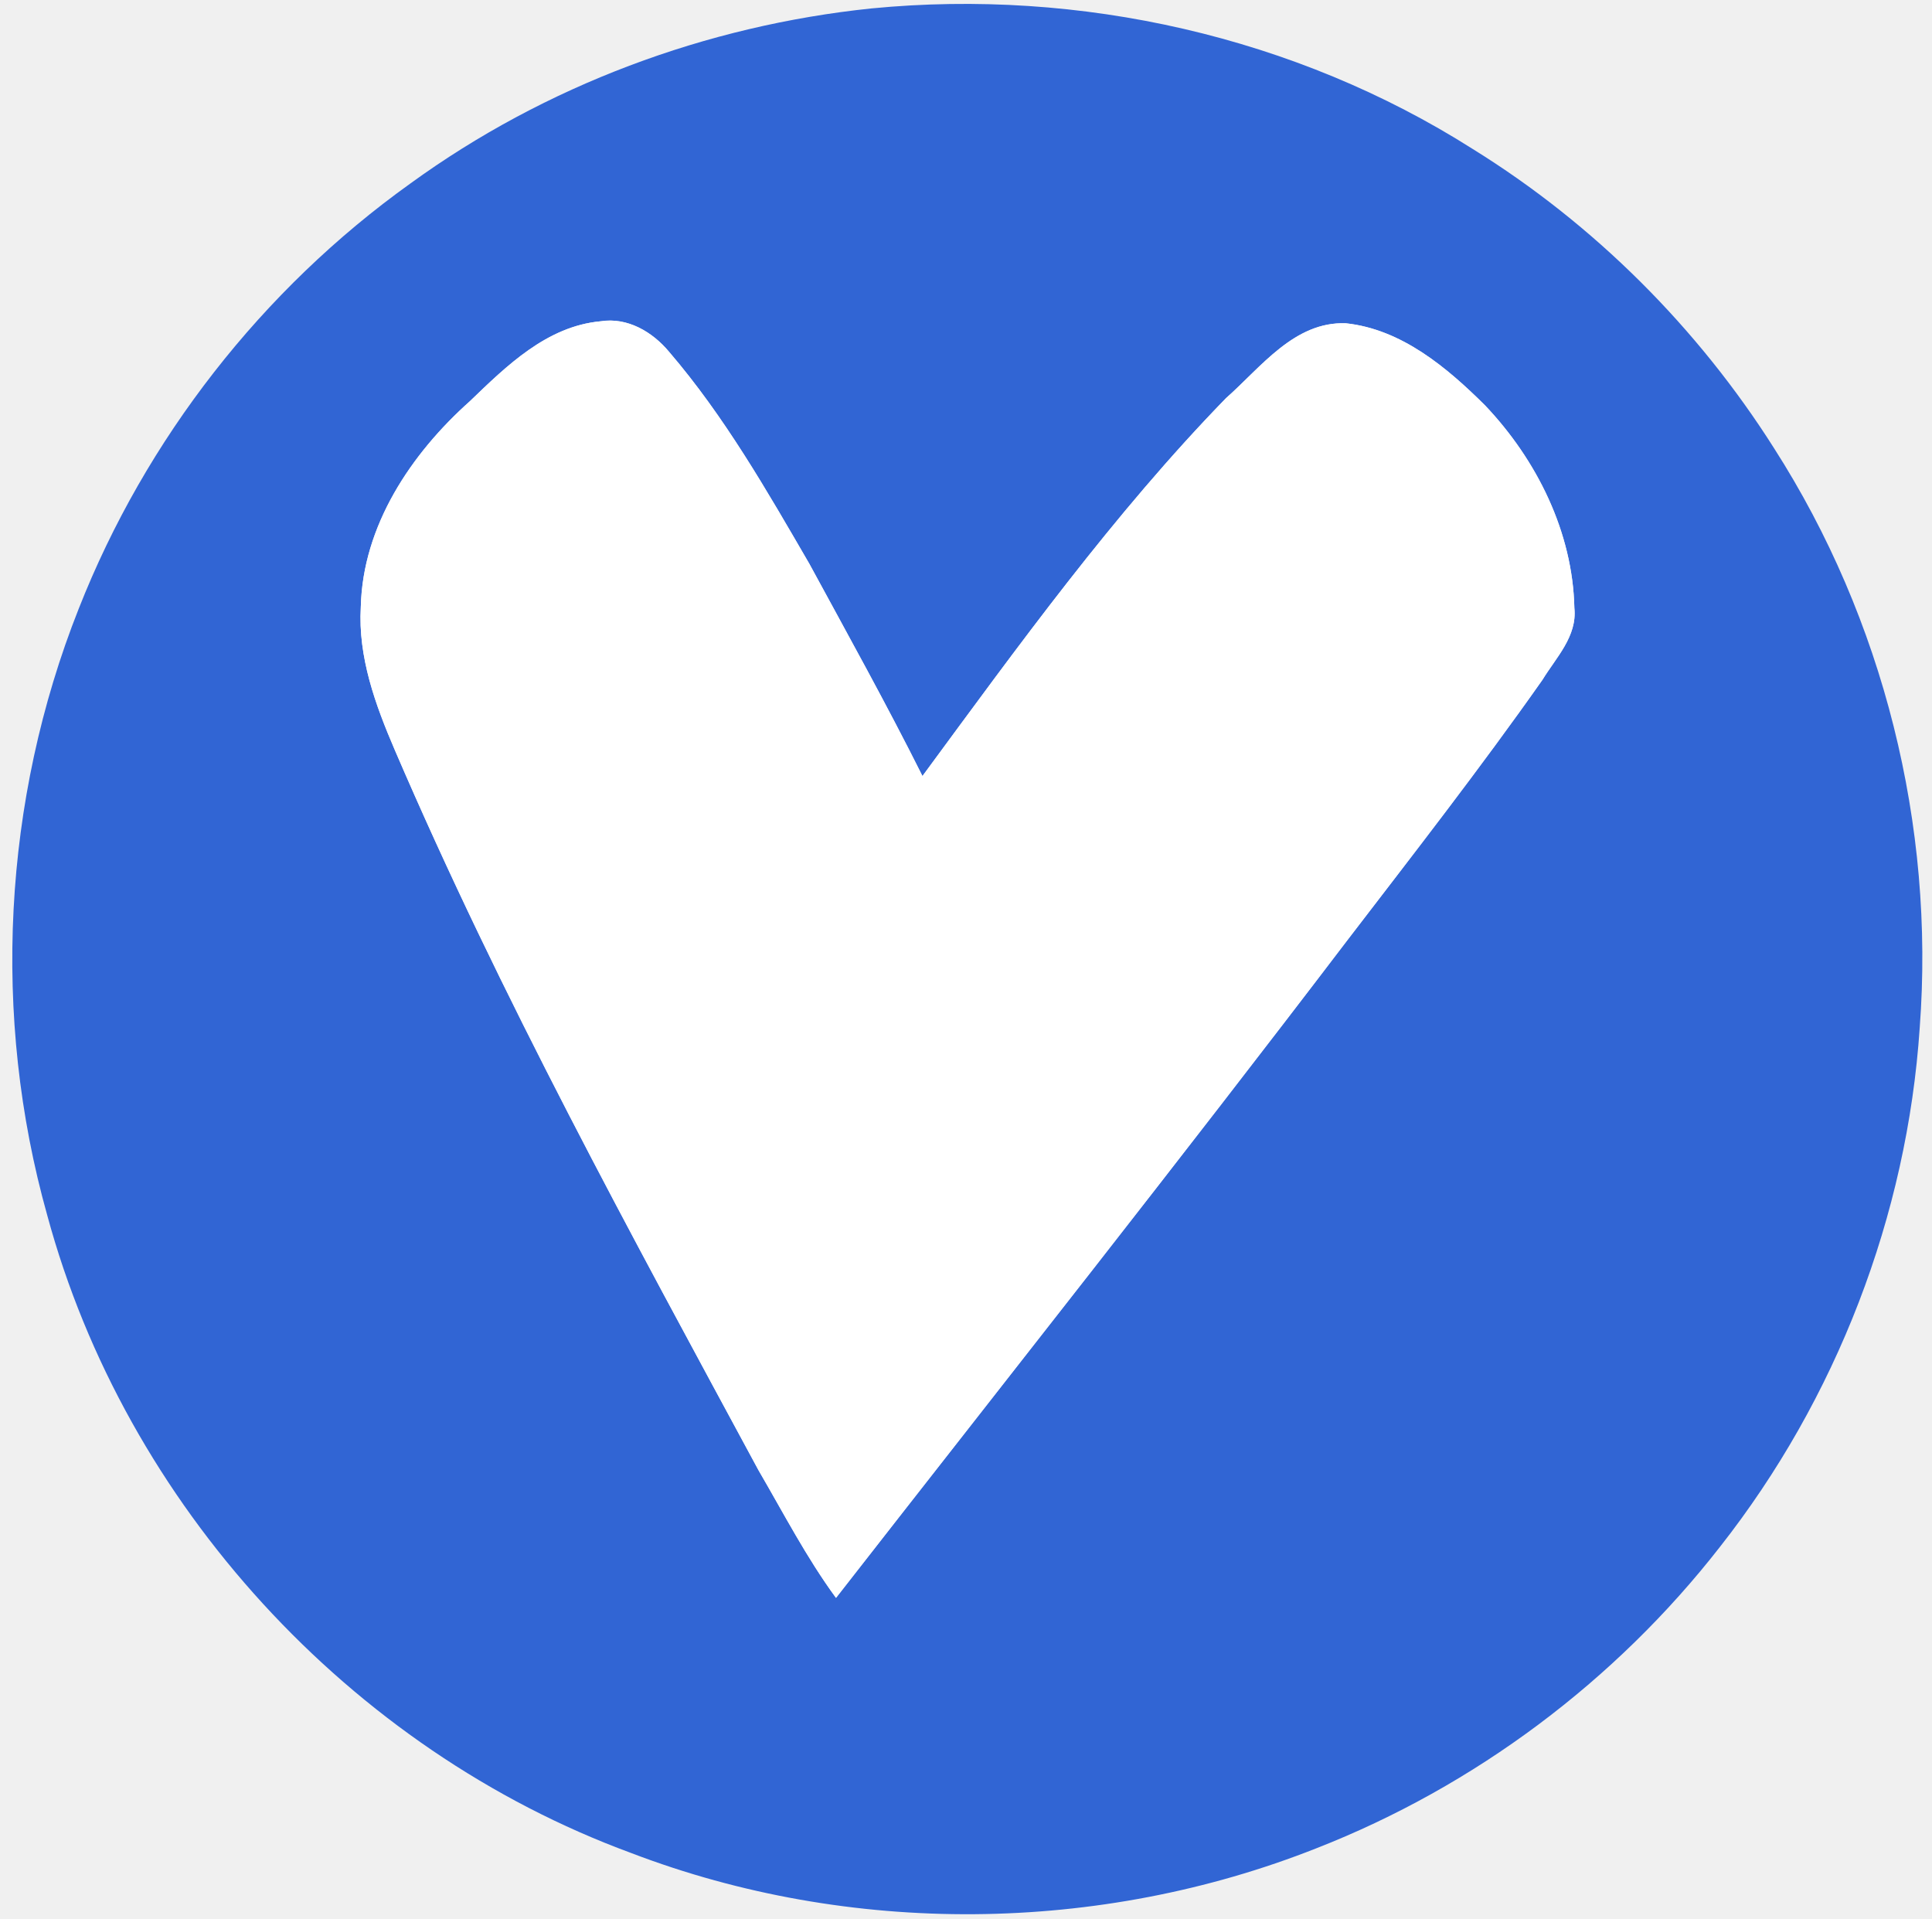
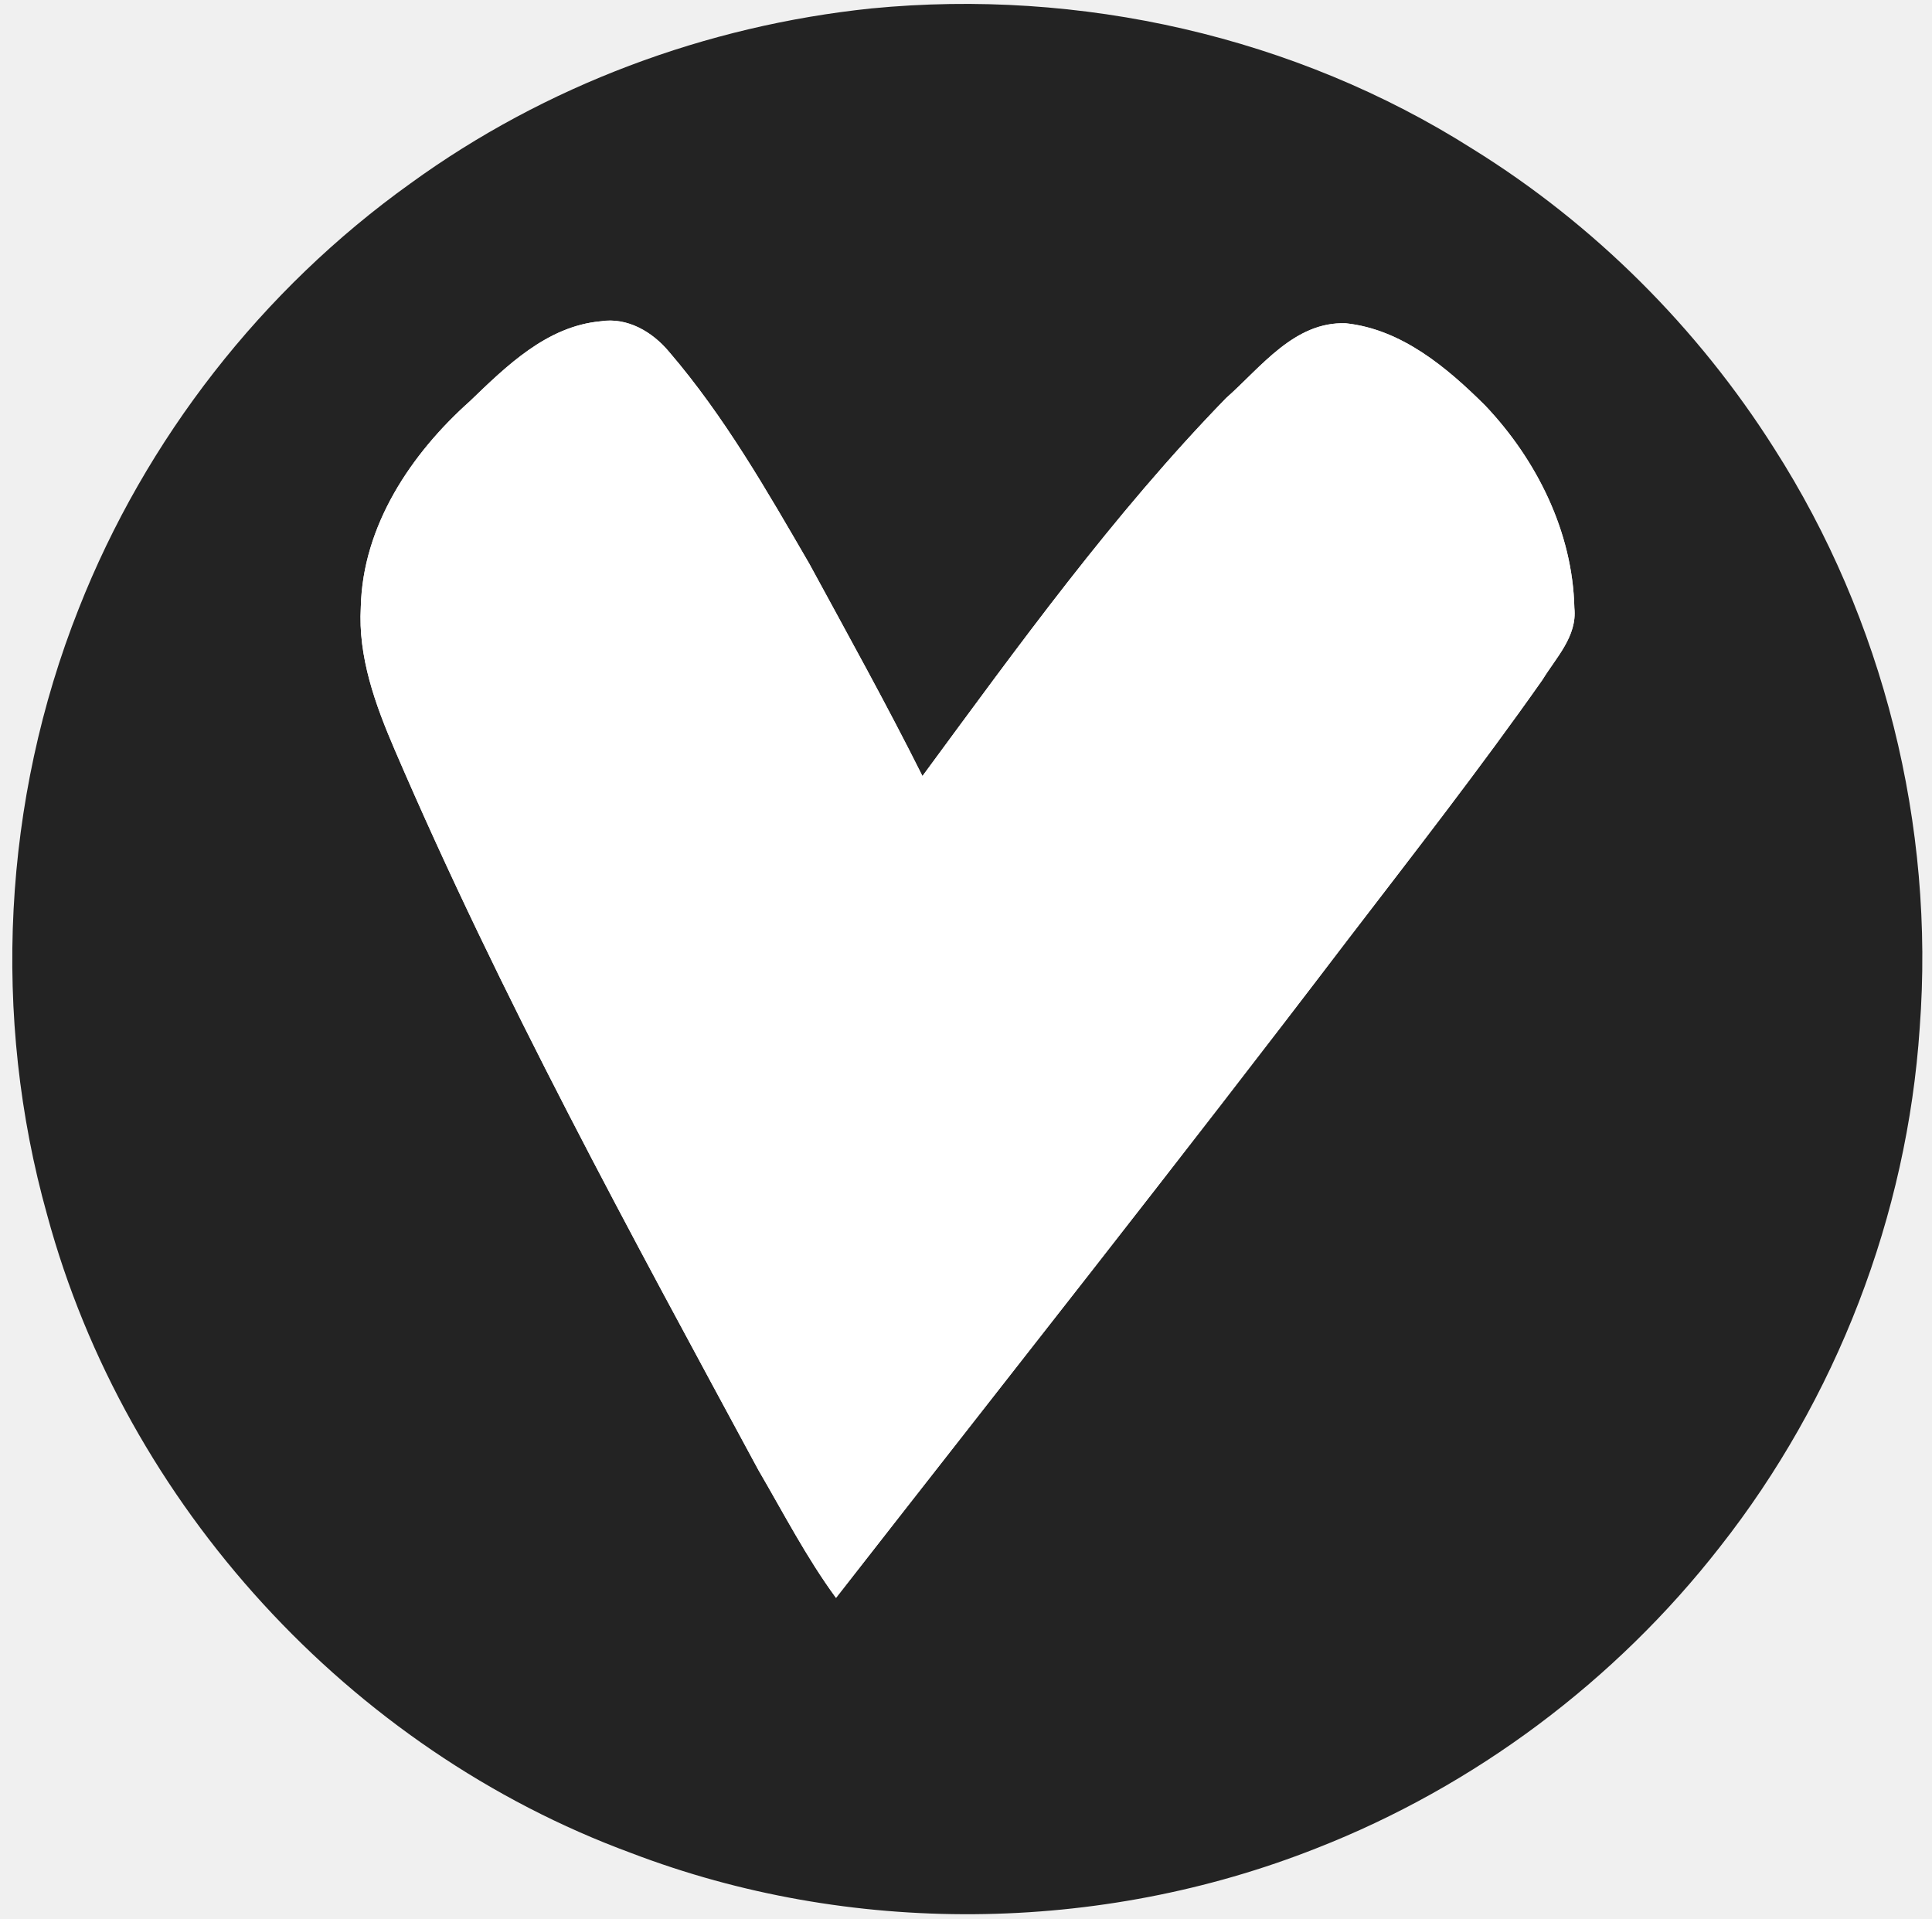
<svg xmlns="http://www.w3.org/2000/svg" width="280pt" height="278pt" viewBox="0 0 280 278" version="1.1">
-   <g id="#3165d4ff">
-     <path fill="#3165d4" opacity="1.00" d=" M 126.30 1.22 C 156.52 -1.72 187.74 5.28 213.42 21.58 C 231.02 32.48 246.05 47.49 257.12 64.97 C 272.96 89.71 280.43 119.65 278.22 148.94 C 276.40 176.17 266.13 202.74 249.26 224.18 C 234.13 243.59 213.72 258.87 190.80 267.84 C 159.31 280.30 123.15 280.64 91.49 268.54 C 50.70 253.54 18.19 218.04 6.84 176.09 C -1.23 147.34 0.40 115.97 11.41 88.21 C 21.09 63.62 38.00 41.95 59.49 26.58 C 79.00 12.41 102.33 3.71 126.30 1.22 M 68.10 58.14 C 59.57 65.75 52.56 76.20 52.29 87.97 C 51.87 95.21 54.40 102.13 57.21 108.67 C 72.61 144.51 91.39 178.74 109.91 213.03 C 113.55 219.27 116.88 225.72 121.16 231.56 C 145.92 199.81 170.91 168.25 195.30 136.21 C 204.85 123.75 214.51 111.36 223.55 98.51 C 225.52 95.28 228.60 92.21 228.17 88.11 C 227.93 77.11 222.72 66.64 215.23 58.75 C 209.68 53.24 203.13 47.72 195.06 46.85 C 187.59 46.56 182.74 53.24 177.68 57.70 C 161.33 74.52 147.57 93.61 133.69 112.46 C 128.49 102.07 122.84 91.91 117.30 81.71 C 111.14 71.10 105.00 60.35 96.99 51.01 C 94.58 48.10 90.94 45.94 87.04 46.56 C 79.26 47.28 73.44 53.00 68.10 58.14 Z" />
+   <g id="#232323ff">
+     <path fill="#232323" opacity="1.00" d=" M 126.30 1.22 C 156.52 -1.72 187.74 5.28 213.42 21.58 C 231.02 32.48 246.05 47.49 257.12 64.97 C 272.96 89.71 280.43 119.65 278.22 148.94 C 276.40 176.17 266.13 202.74 249.26 224.18 C 234.13 243.59 213.72 258.87 190.80 267.84 C 159.31 280.30 123.15 280.64 91.49 268.54 C 50.70 253.54 18.19 218.04 6.84 176.09 C -1.23 147.34 0.40 115.97 11.41 88.21 C 21.09 63.62 38.00 41.95 59.49 26.58 C 79.00 12.41 102.33 3.71 126.30 1.22 M 68.10 58.14 C 59.57 65.75 52.56 76.20 52.29 87.97 C 51.87 95.21 54.40 102.13 57.21 108.67 C 72.61 144.51 91.39 178.74 109.91 213.03 C 113.55 219.27 116.88 225.72 121.16 231.56 C 145.92 199.81 170.91 168.25 195.30 136.21 C 204.85 123.75 214.51 111.36 223.55 98.51 C 225.52 95.28 228.60 92.21 228.17 88.11 C 227.93 77.11 222.72 66.64 215.23 58.75 C 209.68 53.24 203.13 47.72 195.06 46.85 C 187.59 46.56 182.74 53.24 177.68 57.70 C 161.33 74.52 147.57 93.61 133.69 112.46 C 128.49 102.07 122.84 91.91 117.30 81.71 C 111.14 71.10 105.00 60.35 96.99 51.01 C 94.58 48.10 90.94 45.94 87.04 46.56 C 79.26 47.28 73.44 53.00 68.10 58.14 Z" />
  </g>
  <g id="#ffffffff">
    <path fill="#ffffff" opacity="1.00" d=" M 68.10 58.14 C 73.44 53.00 79.26 47.28 87.04 46.56 C 90.94 45.94 94.58 48.10 96.99 51.01 C 105.00 60.35 111.14 71.10 117.30 81.71 C 122.84 91.91 128.49 102.07 133.69 112.46 C 147.57 93.61 161.33 74.52 177.68 57.70 C 182.74 53.24 187.59 46.56 195.06 46.85 C 203.13 47.72 209.68 53.24 215.23 58.75 C 222.72 66.64 227.93 77.11 228.17 88.11 C 228.60 92.21 225.52 95.28 223.55 98.51 C 214.51 111.36 204.85 123.75 195.30 136.21 C 170.91 168.25 145.92 199.81 121.16 231.56 C 116.88 225.72 113.55 219.27 109.91 213.03 C 91.39 178.74 72.61 144.51 57.21 108.67 C 54.40 102.13 51.87 95.21 52.29 87.97 C 52.56 76.20 59.57 65.75 68.10 58.14 Z" />
  </g>
</svg>
